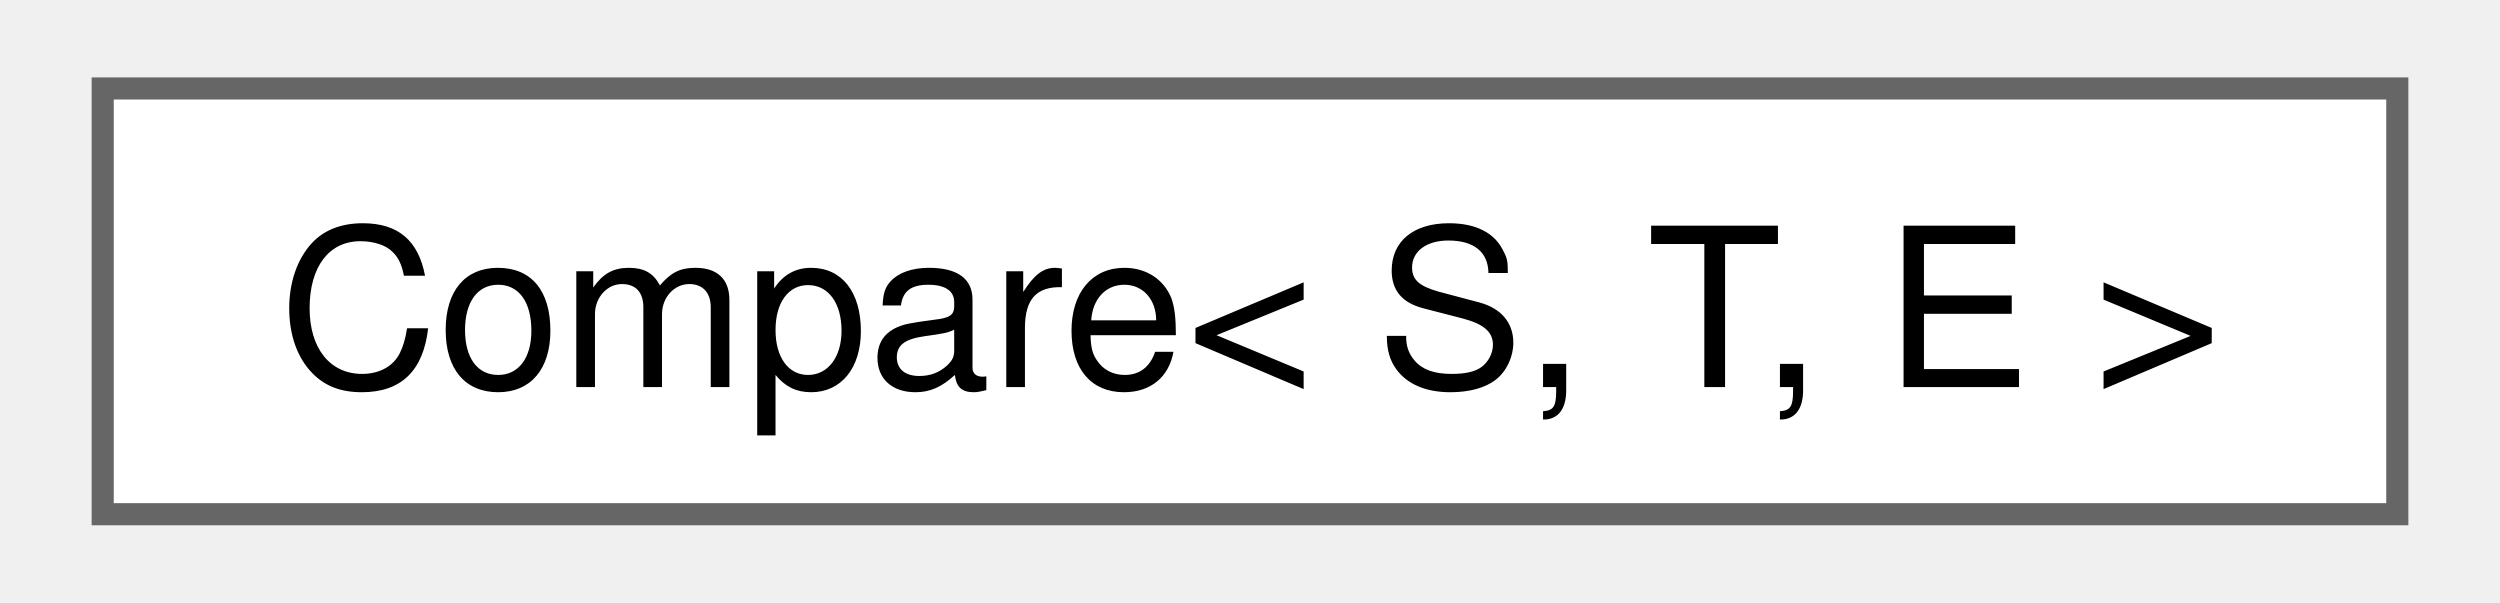
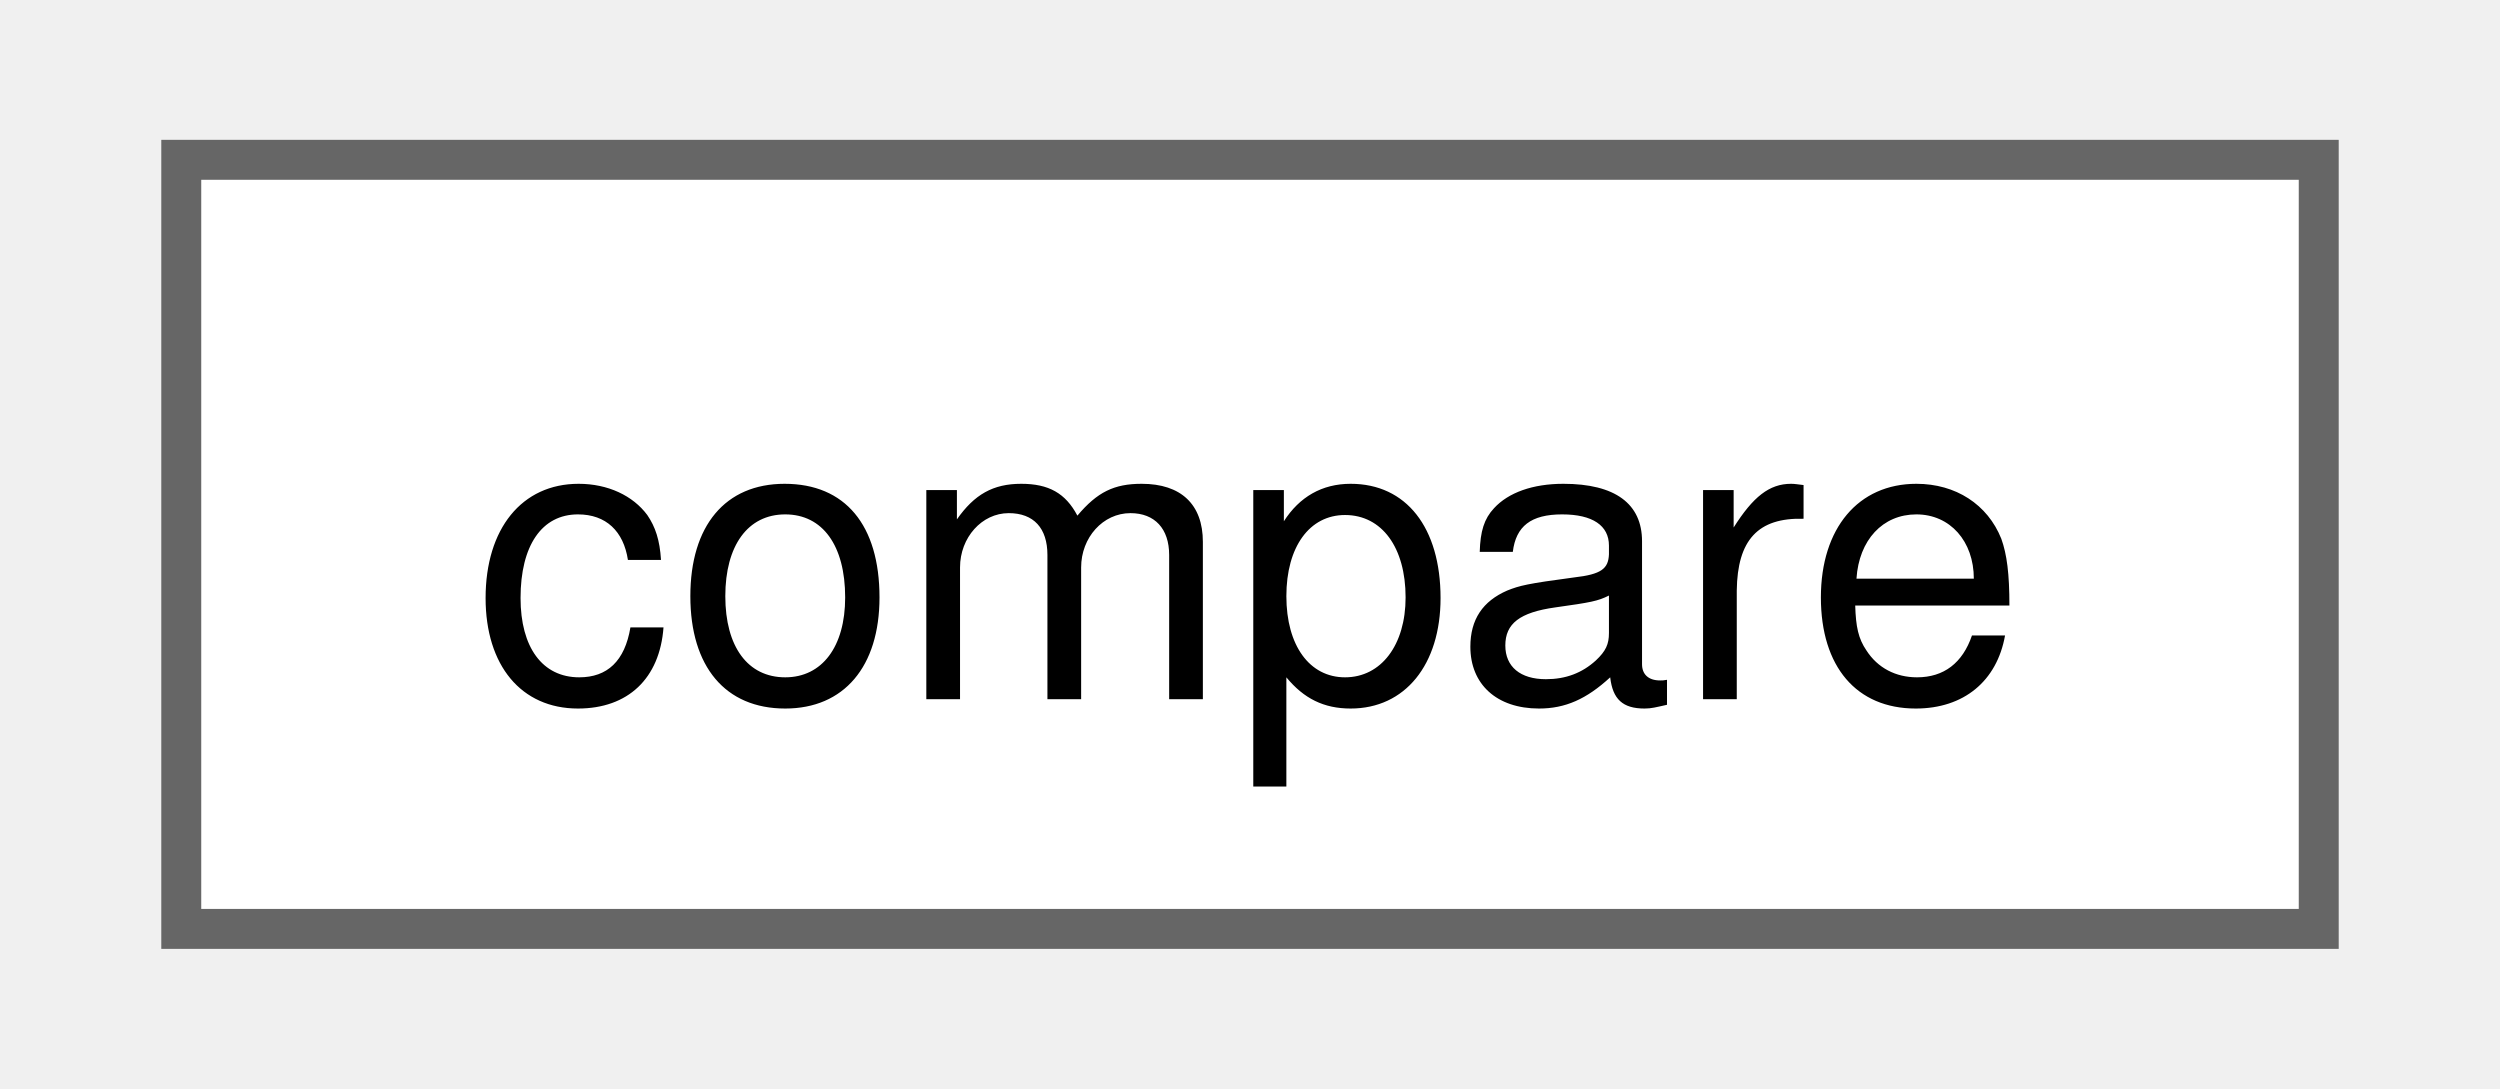
- <svg xmlns="http://www.w3.org/2000/svg" xmlns:xlink="http://www.w3.org/1999/xlink" width="112pt" height="27pt" viewBox="0.00 0.00 111.75 27.25">
+ <svg xmlns="http://www.w3.org/2000/svg" xmlns:xlink="http://www.w3.org/1999/xlink" width="62pt" height="27pt" viewBox="0.00 0.00 61.50 27.25">
  <g id="graph0" class="graph" transform="scale(1 1) rotate(0) translate(4 23.25)">
    <g id="Node000000" class="node">
      <g id="a_Node000000">
-         <a xlink:href="de/d4a/class_compare.html" target="_top" xlink:title="Comparator class for priority queue.">
-           <polygon fill="white" stroke="#666666" points="103.75,-19.25 0,-19.25 0,0 103.75,0 103.75,-19.25" />
-           <text text-anchor="middle" x="51.88" y="-5.75" font-family="Helvetica,sans-Serif" font-size="10.00">Compare&lt; S, T, E &gt;</text>
+         <a xlink:href="d1/db3/structcompare.html" target="_top" xlink:title=" ">
+           <polygon fill="white" stroke="#666666" points="53.5,-19.25 0,-19.25 0,0 53.5,0 53.5,-19.25" />
+           <text text-anchor="middle" x="26.75" y="-5.75" font-family="Helvetica,sans-Serif" font-size="10.00">compare</text>
        </a>
      </g>
    </g>
  </g>
</svg>
